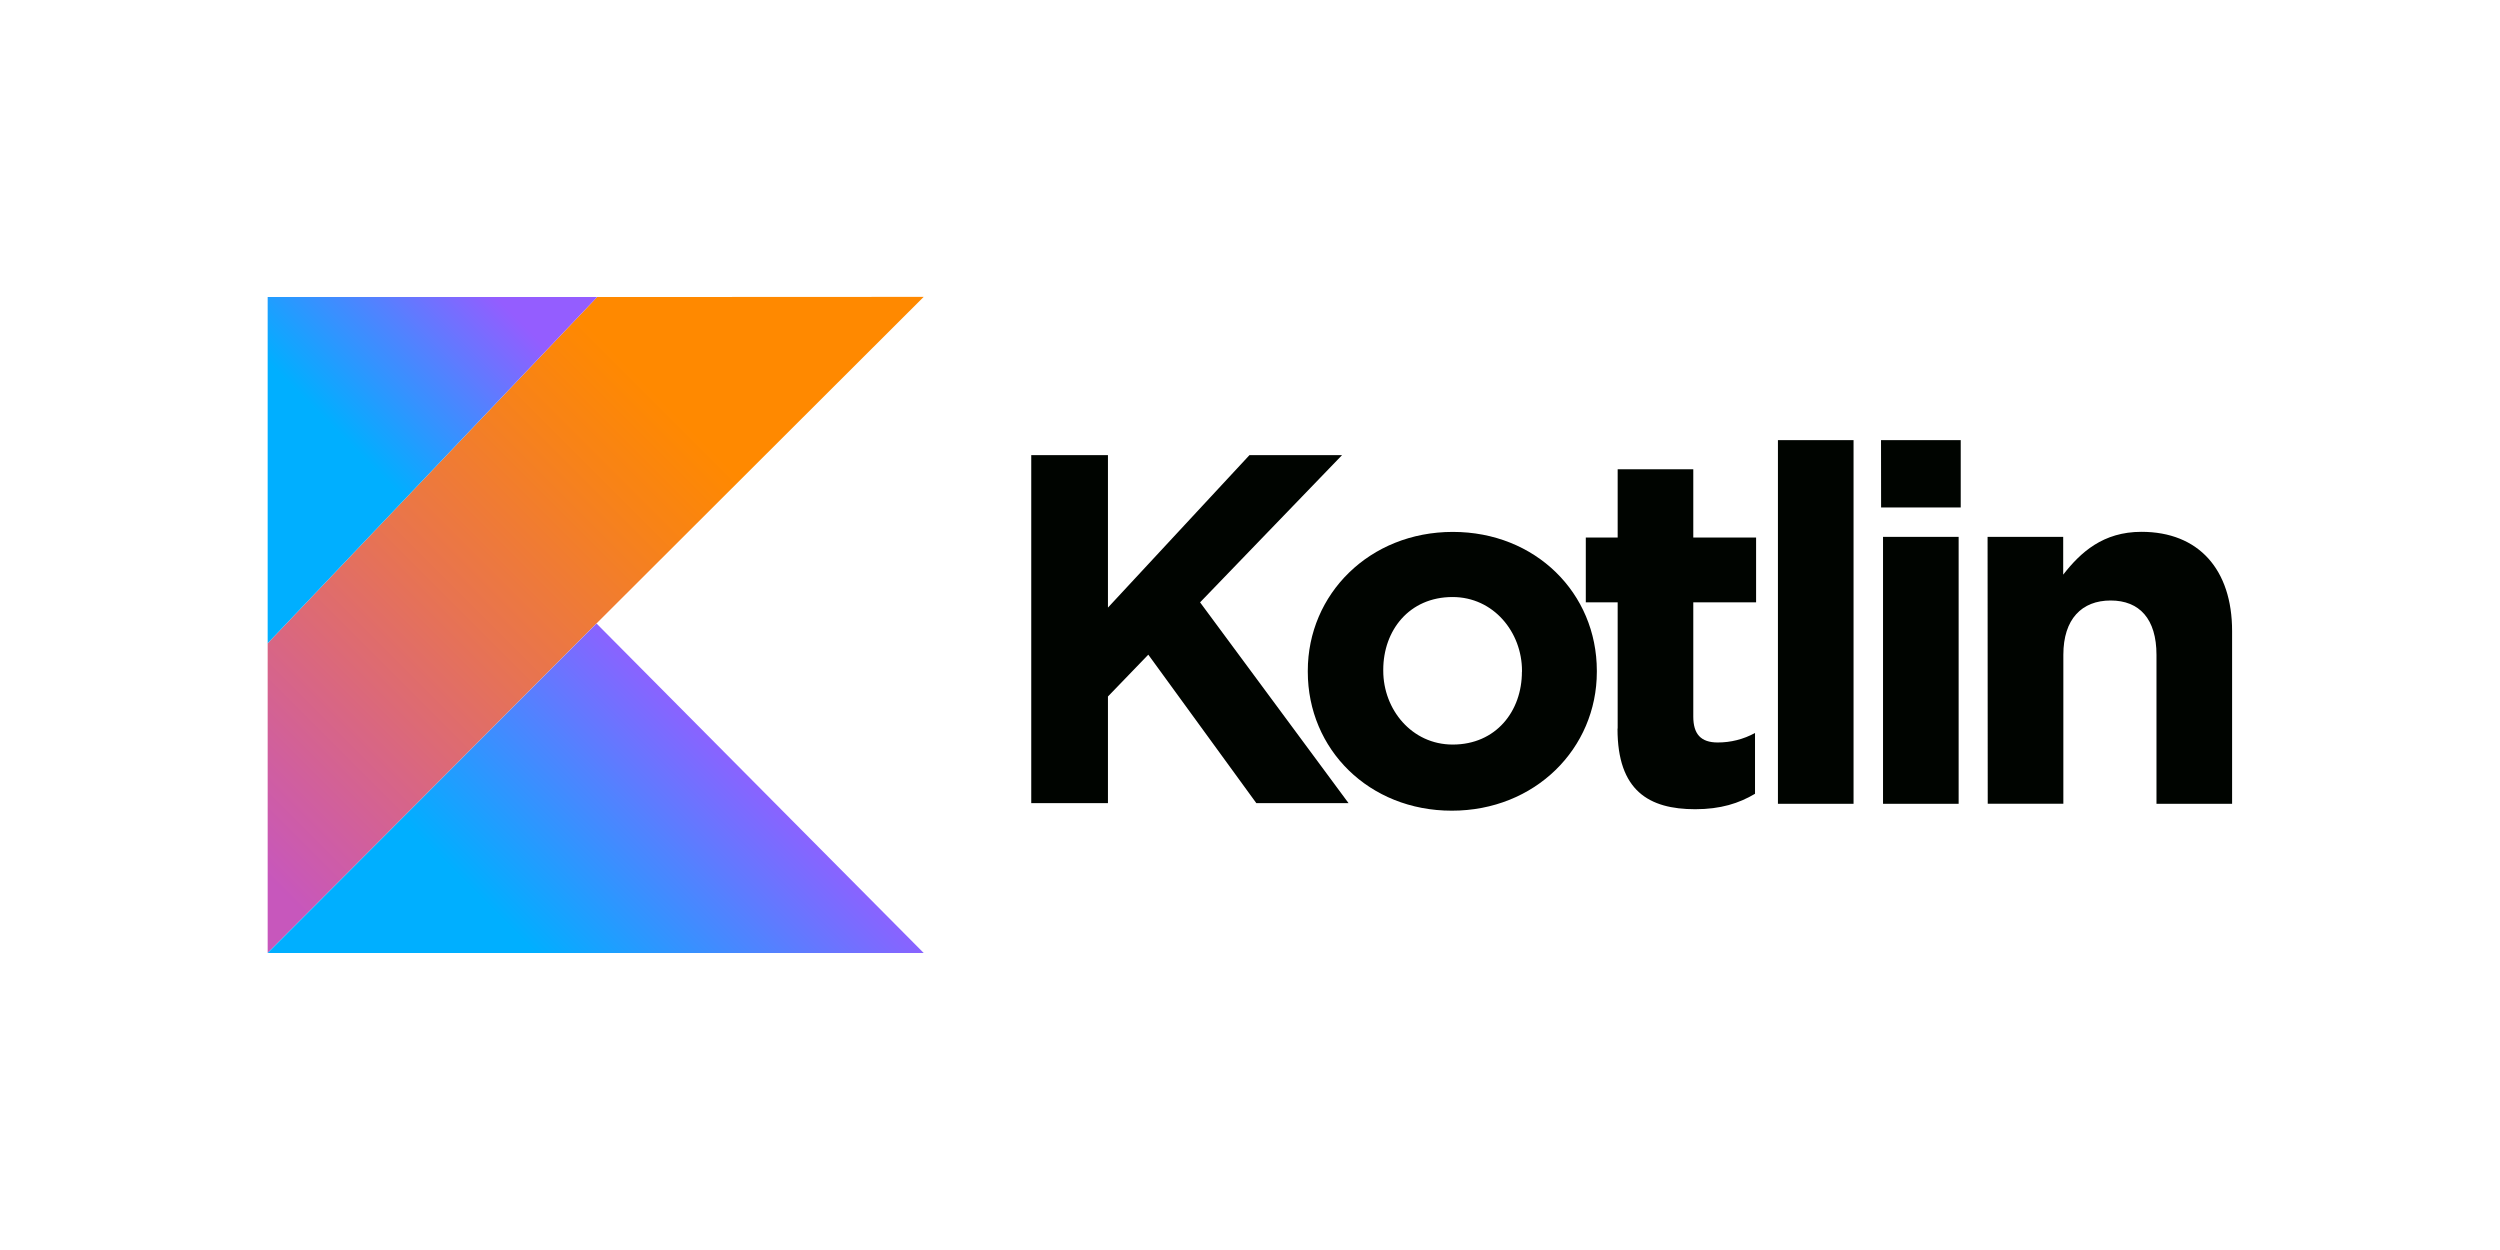
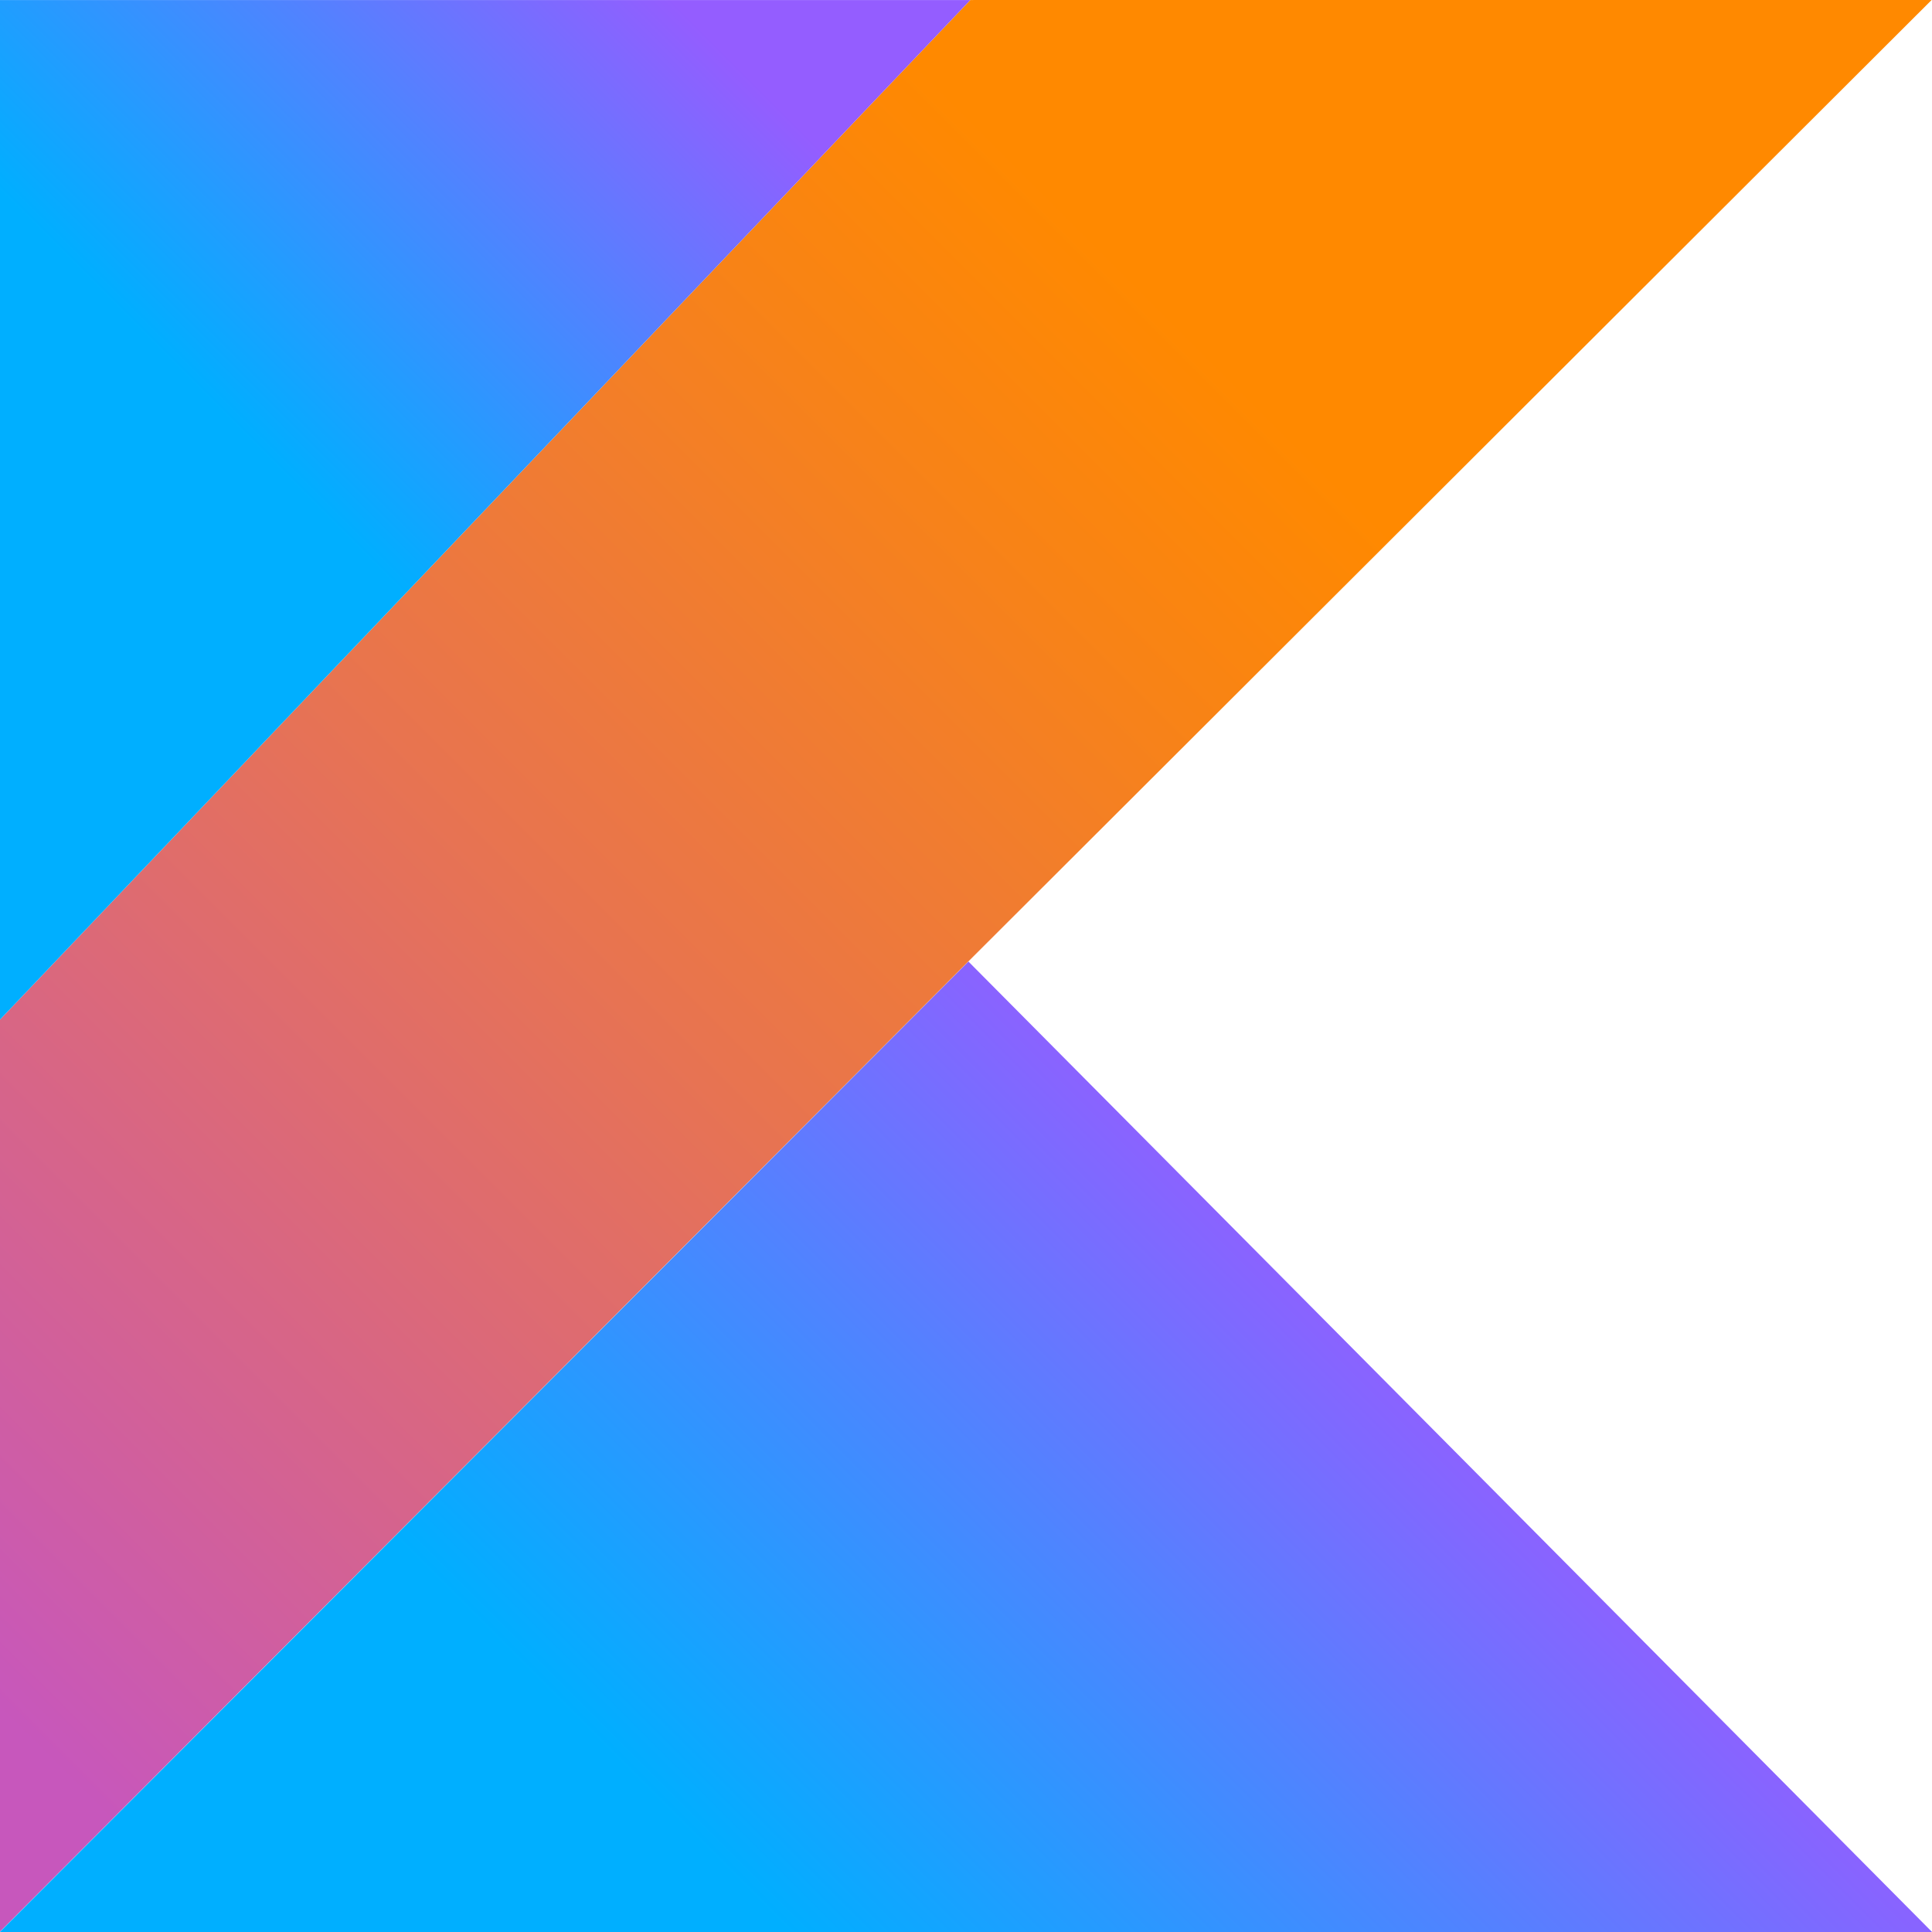
- <svg xmlns="http://www.w3.org/2000/svg" xmlns:xlink="http://www.w3.org/1999/xlink" height="60" viewBox="0 0 32.4 16.187" width="120">
-   <linearGradient id="a" gradientUnits="userSpaceOnUse" x1="1.91" x2="9.821" y1="11.659" y2="3.748">
+ <svg xmlns="http://www.w3.org/2000/svg" xmlns:xlink="http://www.w3.org/1999/xlink" height="64" viewBox="0 0 8.64 8.633" width="64">
+   <linearGradient id="a" gradientUnits="userSpaceOnUse" x1="2.039" x2="9.95" y1="11.659" y2="3.748">
    <stop offset=".108" stop-color="#c757bc" />
    <stop offset=".173" stop-color="#cd5ca9" />
    <stop offset=".492" stop-color="#e8744f" />
    <stop offset=".716" stop-color="#f88316" />
    <stop offset=".823" stop-color="#ff8900" />
  </linearGradient>
  <linearGradient id="b" gradientUnits="userSpaceOnUse">
    <stop offset=".296" stop-color="#00afff" />
    <stop offset=".694" stop-color="#5282ff" />
    <stop offset="1" stop-color="#945dff" />
  </linearGradient>
-   <linearGradient id="c" x1="3.239" x2="5.944" xlink:href="#b" y1="6.189" y2="3.484" />
-   <linearGradient id="d" x1="6.054" x2="9.91" xlink:href="#b" y1="13.878" y2="10.022" />
-   <g transform="translate(.129)">
-     <g fill="#000400">
-       <path d="m13.236 5.892h.994v1.976l1.834-1.976h1.2l-1.84 1.908 1.924 2.602h-1.195l-1.4-1.924-.523.542v1.382h-.994zm3.584 2.808v-.013c0-.994.8-1.8 1.88-1.8 1.072 0 1.866.794 1.866 1.8v.013c0 .994-.8 1.8-1.88 1.8-1.072 0-1.866-.794-1.866-1.8zm2.776 0v-.013c0-.5-.368-.956-.9-.956-.562 0-.898.433-.898.943v.013c0 .5.368.956.9.956.562 0 .897-.433.897-.943z" />
-       <path d="m20.836 9.43v-1.63h-.413v-.84h.413v-.885h.98v.885h.814v.84h-.814v1.48c0 .226.097.336.316.336a.998.998 0 0 0 .484-.123v.788c-.207.123-.445.2-.775.2-.6 0-1.007-.24-1.007-1.04zm2.077-3.732h.98v4.713h-.98zm1.336 0h1.033v.872h-1.032zm.026 1.253h.98v3.46h-.98zm1.355 0h.98v.49c.226-.29.517-.555 1.014-.555.743 0 1.175.49 1.175 1.285v2.24h-.98v-1.931c0-.465-.22-.704-.594-.704s-.613.24-.613.704v1.93h-.98z" />
-     </g>
-     <path d="m7.61 3.843-4.27 4.487v4.013l4.262-4.27 4.24-4.232z" fill="url(#a)" />
-     <path d="m3.34 12.344 4.262-4.27 4.24 4.27z" fill="url(#d)" />
-     <path d="m3.34 3.843h4.27l-4.27 4.487z" fill="url(#c)" />
+   <linearGradient id="c" x1="3.369" x2="6.073" xlink:href="#b" y1="6.189" y2="3.484" />
+   <linearGradient id="d" x1="6.184" x2="10.04" xlink:href="#b" y1="13.878" y2="10.022" />
+   <g transform="matrix(1.016327 0 0 1.016327 -3.52726 -3.909123)">
+     <path d="m7.74 3.843-4.27 4.487v4.013l4.262-4.27 4.24-4.232z" fill="url(#a)" />
+     <path d="m3.47 12.344 4.262-4.27 4.24 4.27z" fill="url(#d)" />
+     <path d="m3.47 3.843h4.27l-4.27 4.487z" fill="url(#c)" />
  </g>
</svg>
